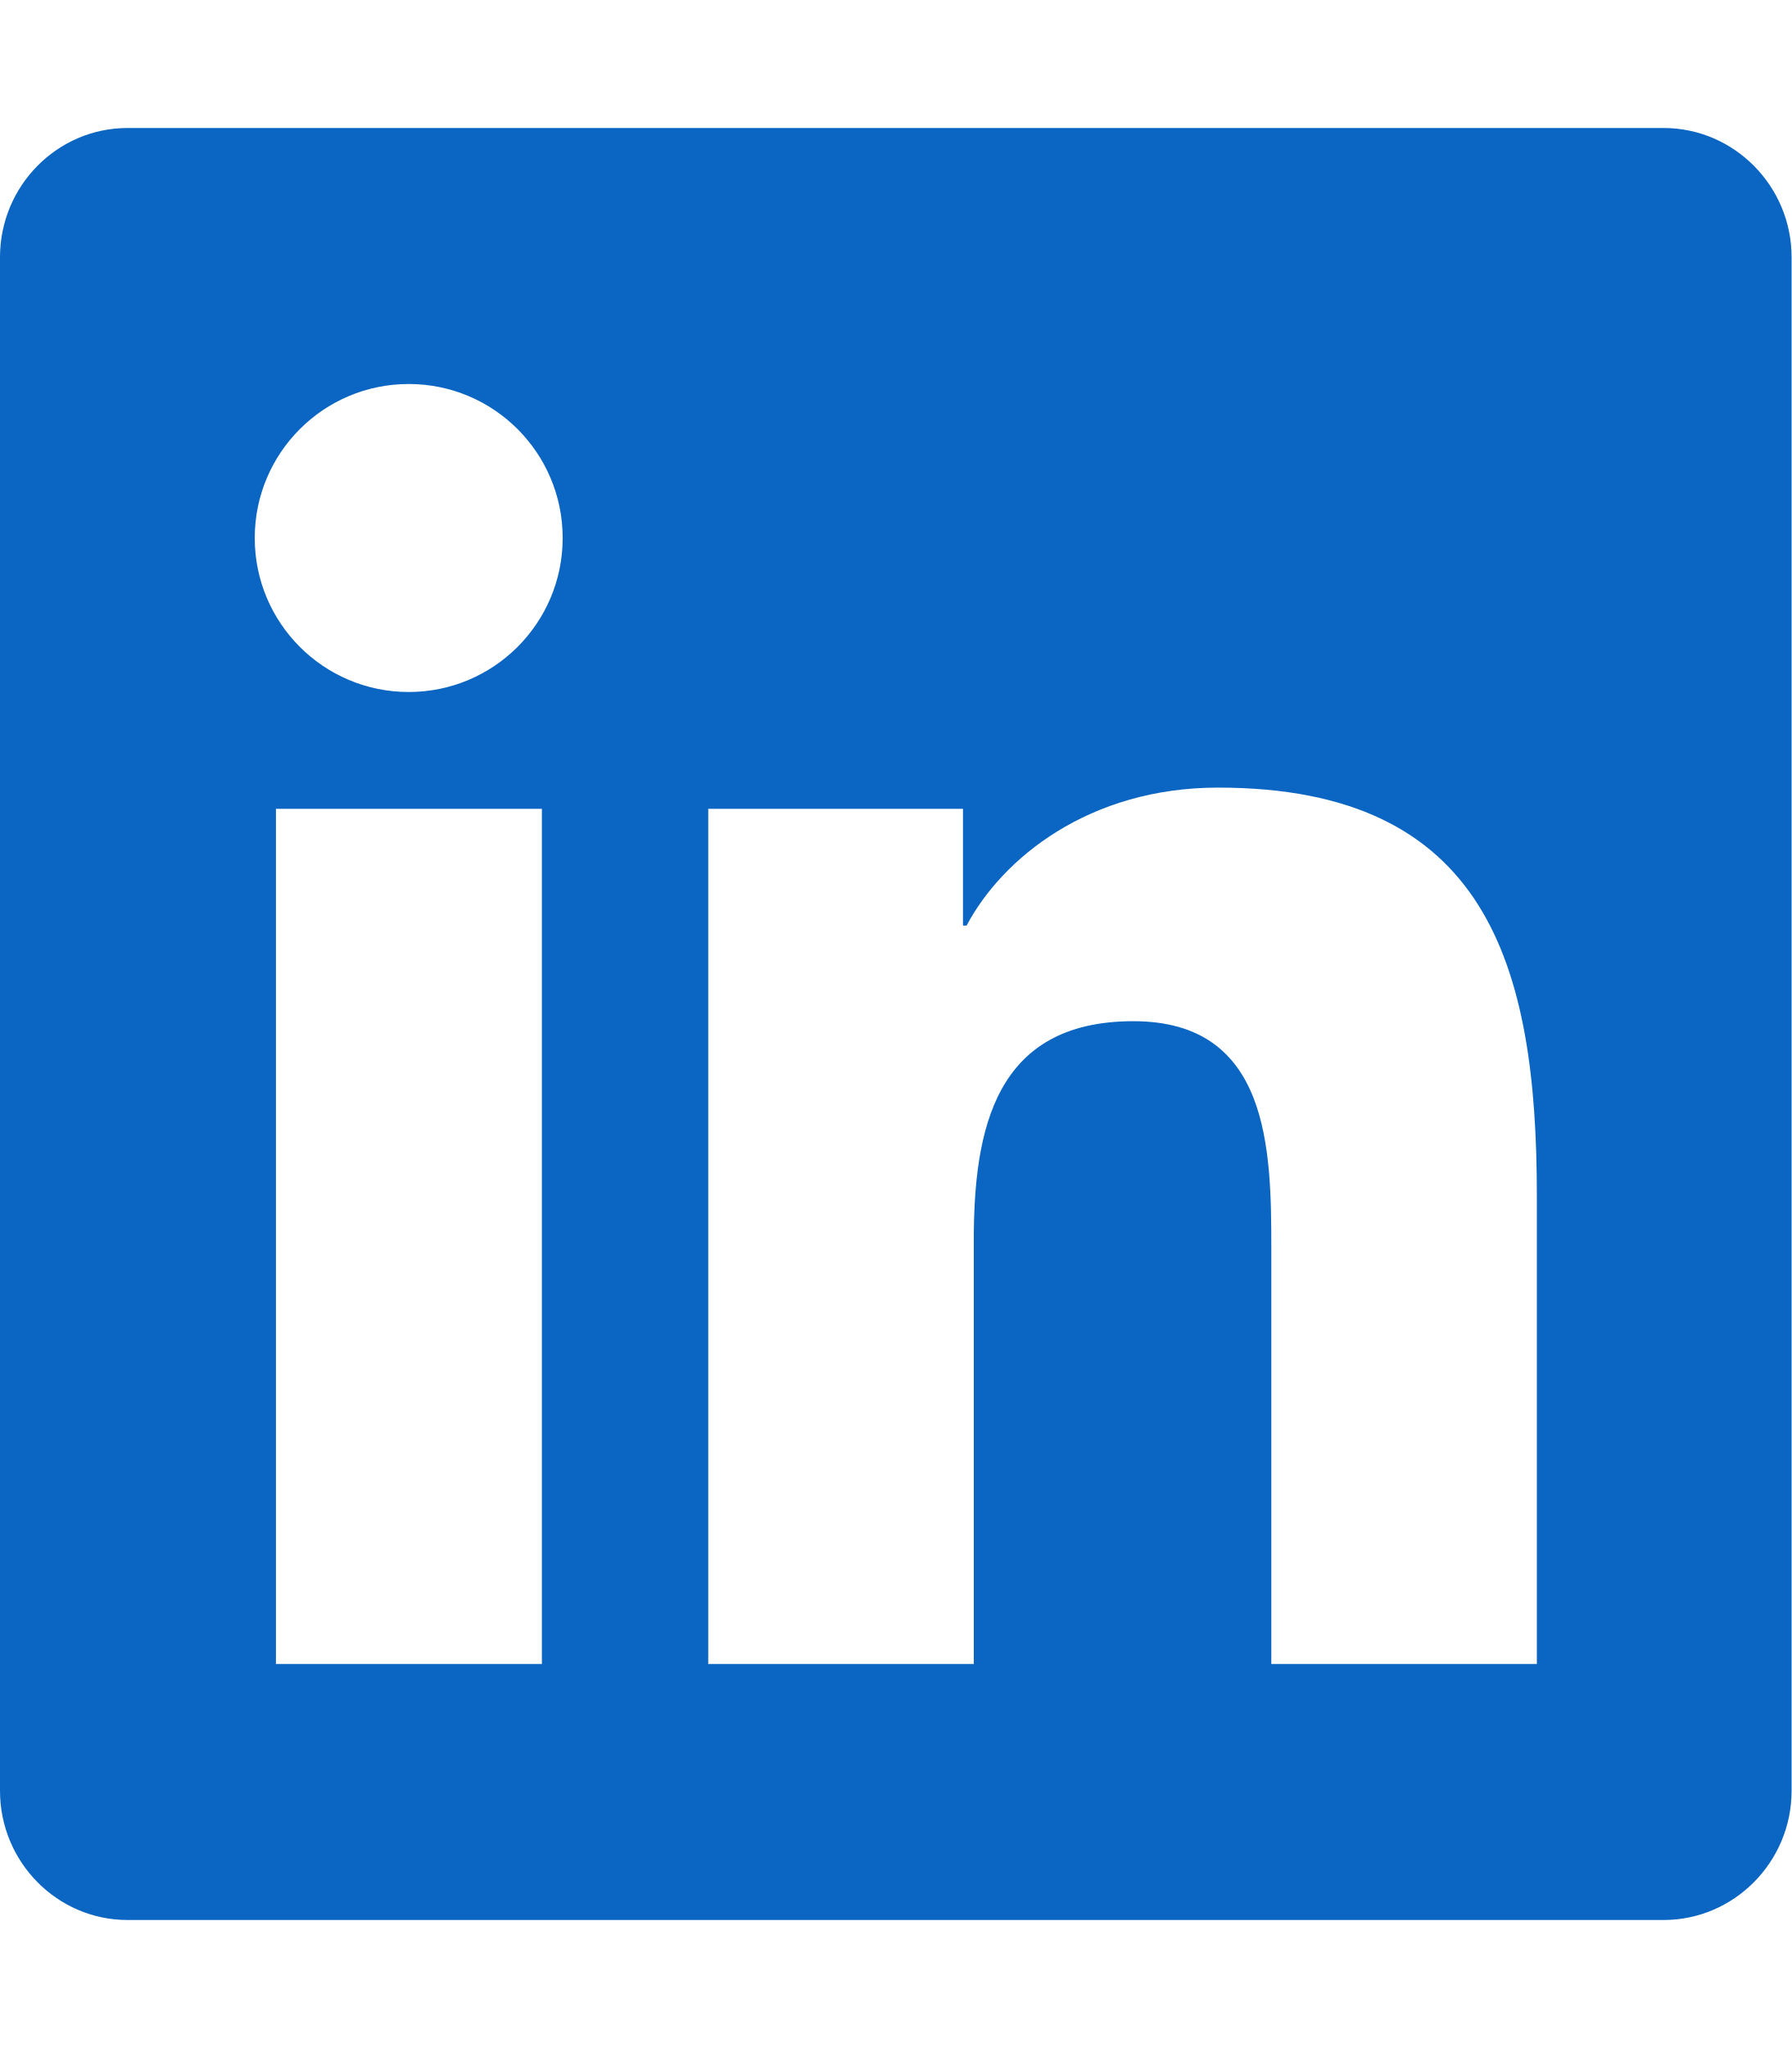
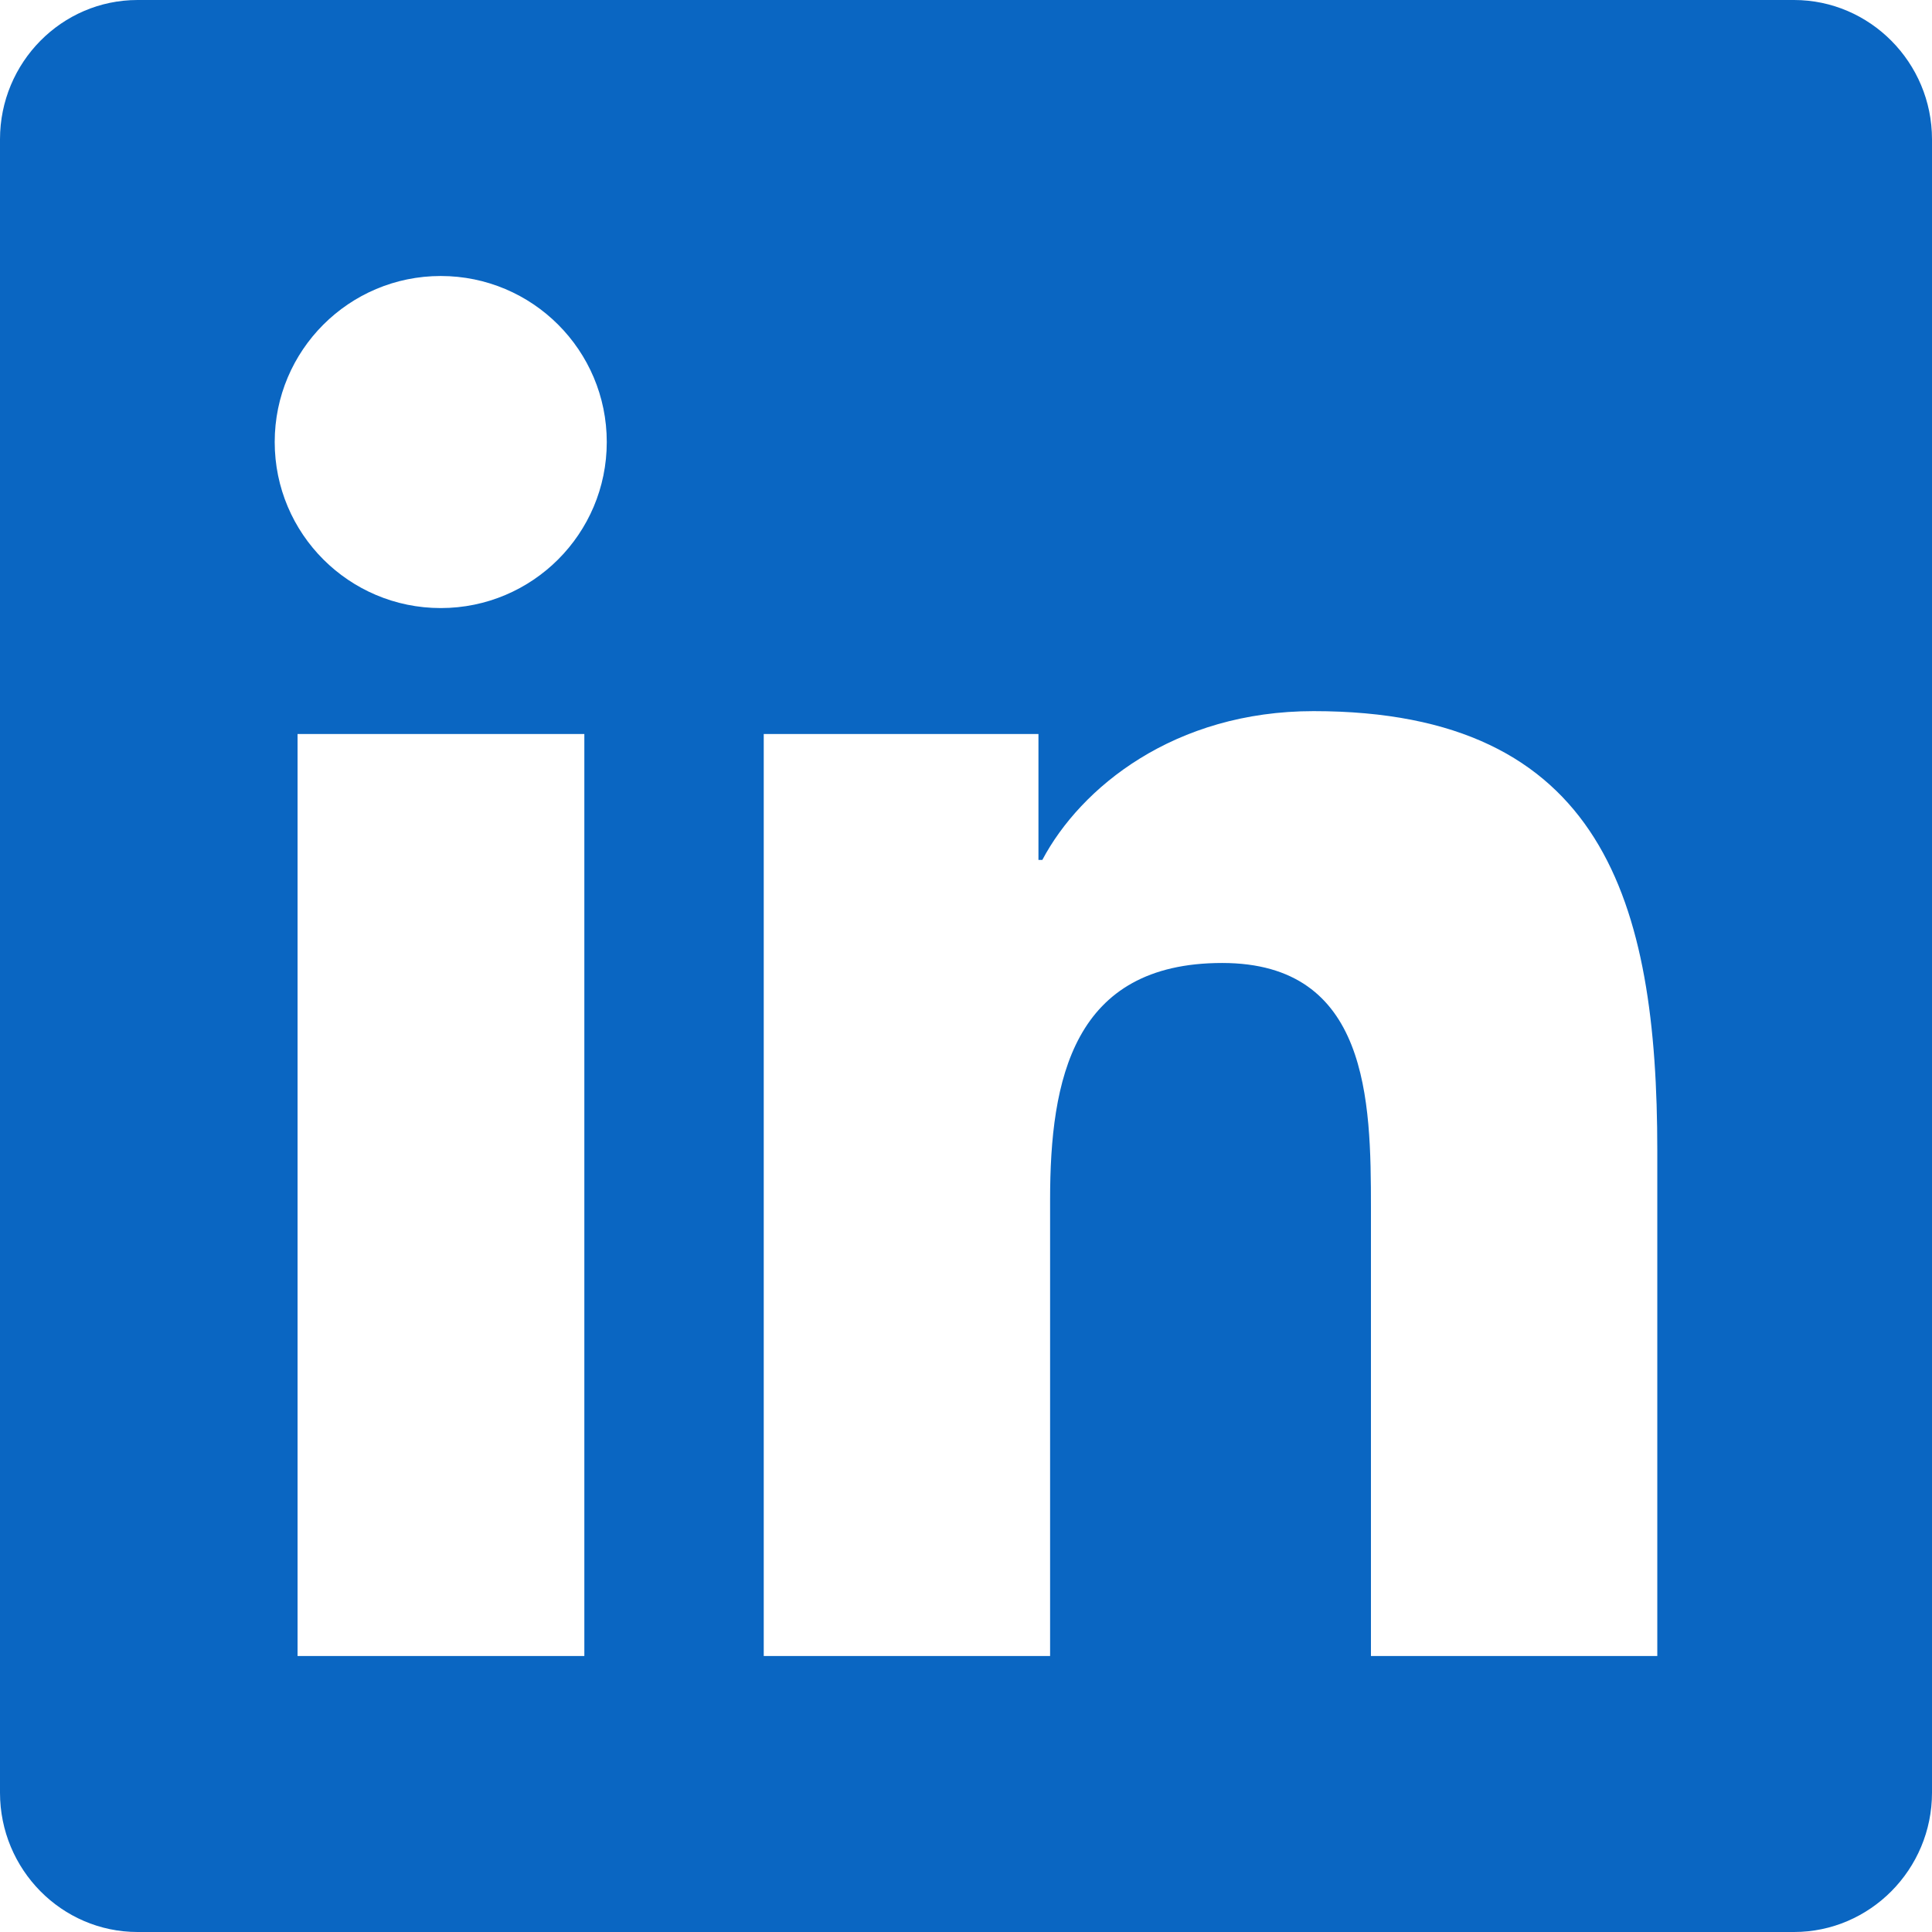
- <svg xmlns="http://www.w3.org/2000/svg" fill="#0a66c2" viewBox="0 0 448 512">
+ <svg xmlns="http://www.w3.org/2000/svg" fill="#0a66c2" viewBox="0 32 448 448">
  <path fill="#0a66c2" d="M416 32L31.9 32C14.3 32 0 46.5 0 64.3L0 447.7C0 465.5 14.3 480 31.9 480L416 480c17.6 0 32-14.5 32-32.3l0-383.4C448 46.5 433.6 32 416 32zM135.4 416l-66.4 0 0-213.8 66.5 0 0 213.8-.1 0zM102.2 96a38.5 38.5 0 1 1 0 77 38.5 38.5 0 1 1 0-77zM384.3 416l-66.4 0 0-104c0-24.8-.5-56.7-34.5-56.7-34.6 0-39.9 27-39.9 54.9l0 105.8-66.4 0 0-213.8 63.7 0 0 29.2 .9 0c8.9-16.8 30.6-34.5 62.9-34.5 67.2 0 79.7 44.3 79.7 101.9l0 117.2z" />
</svg>
